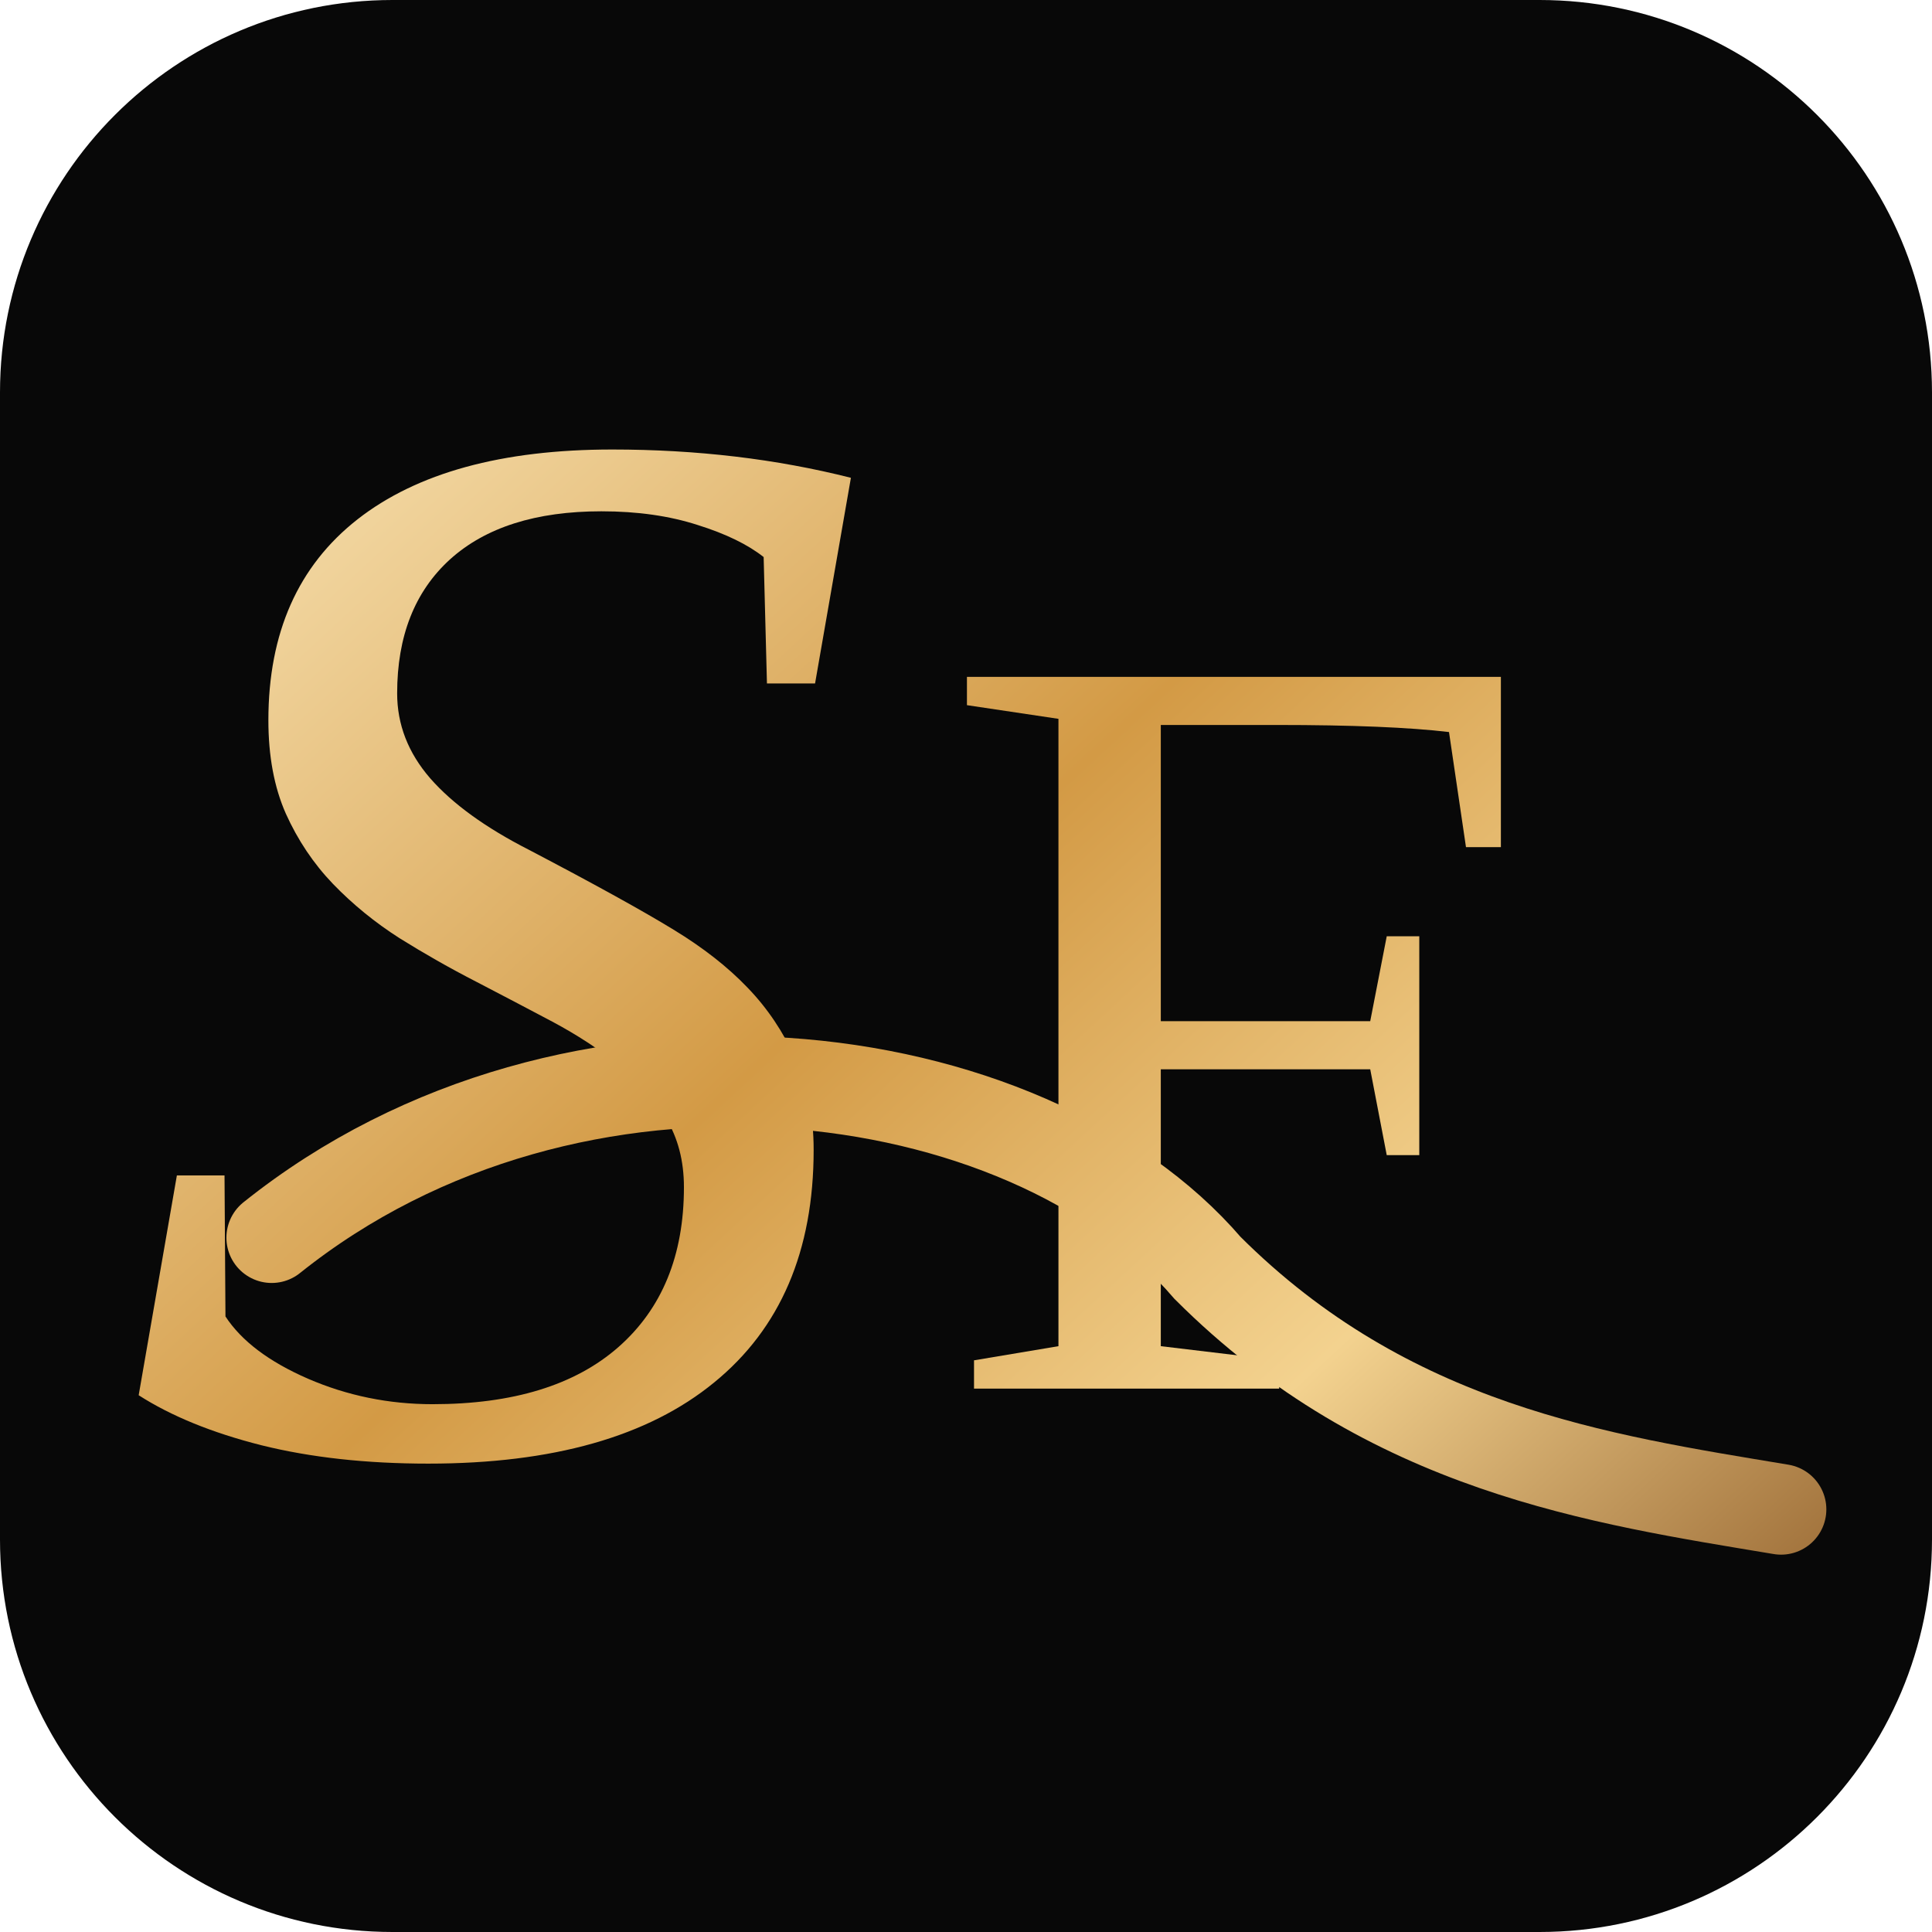
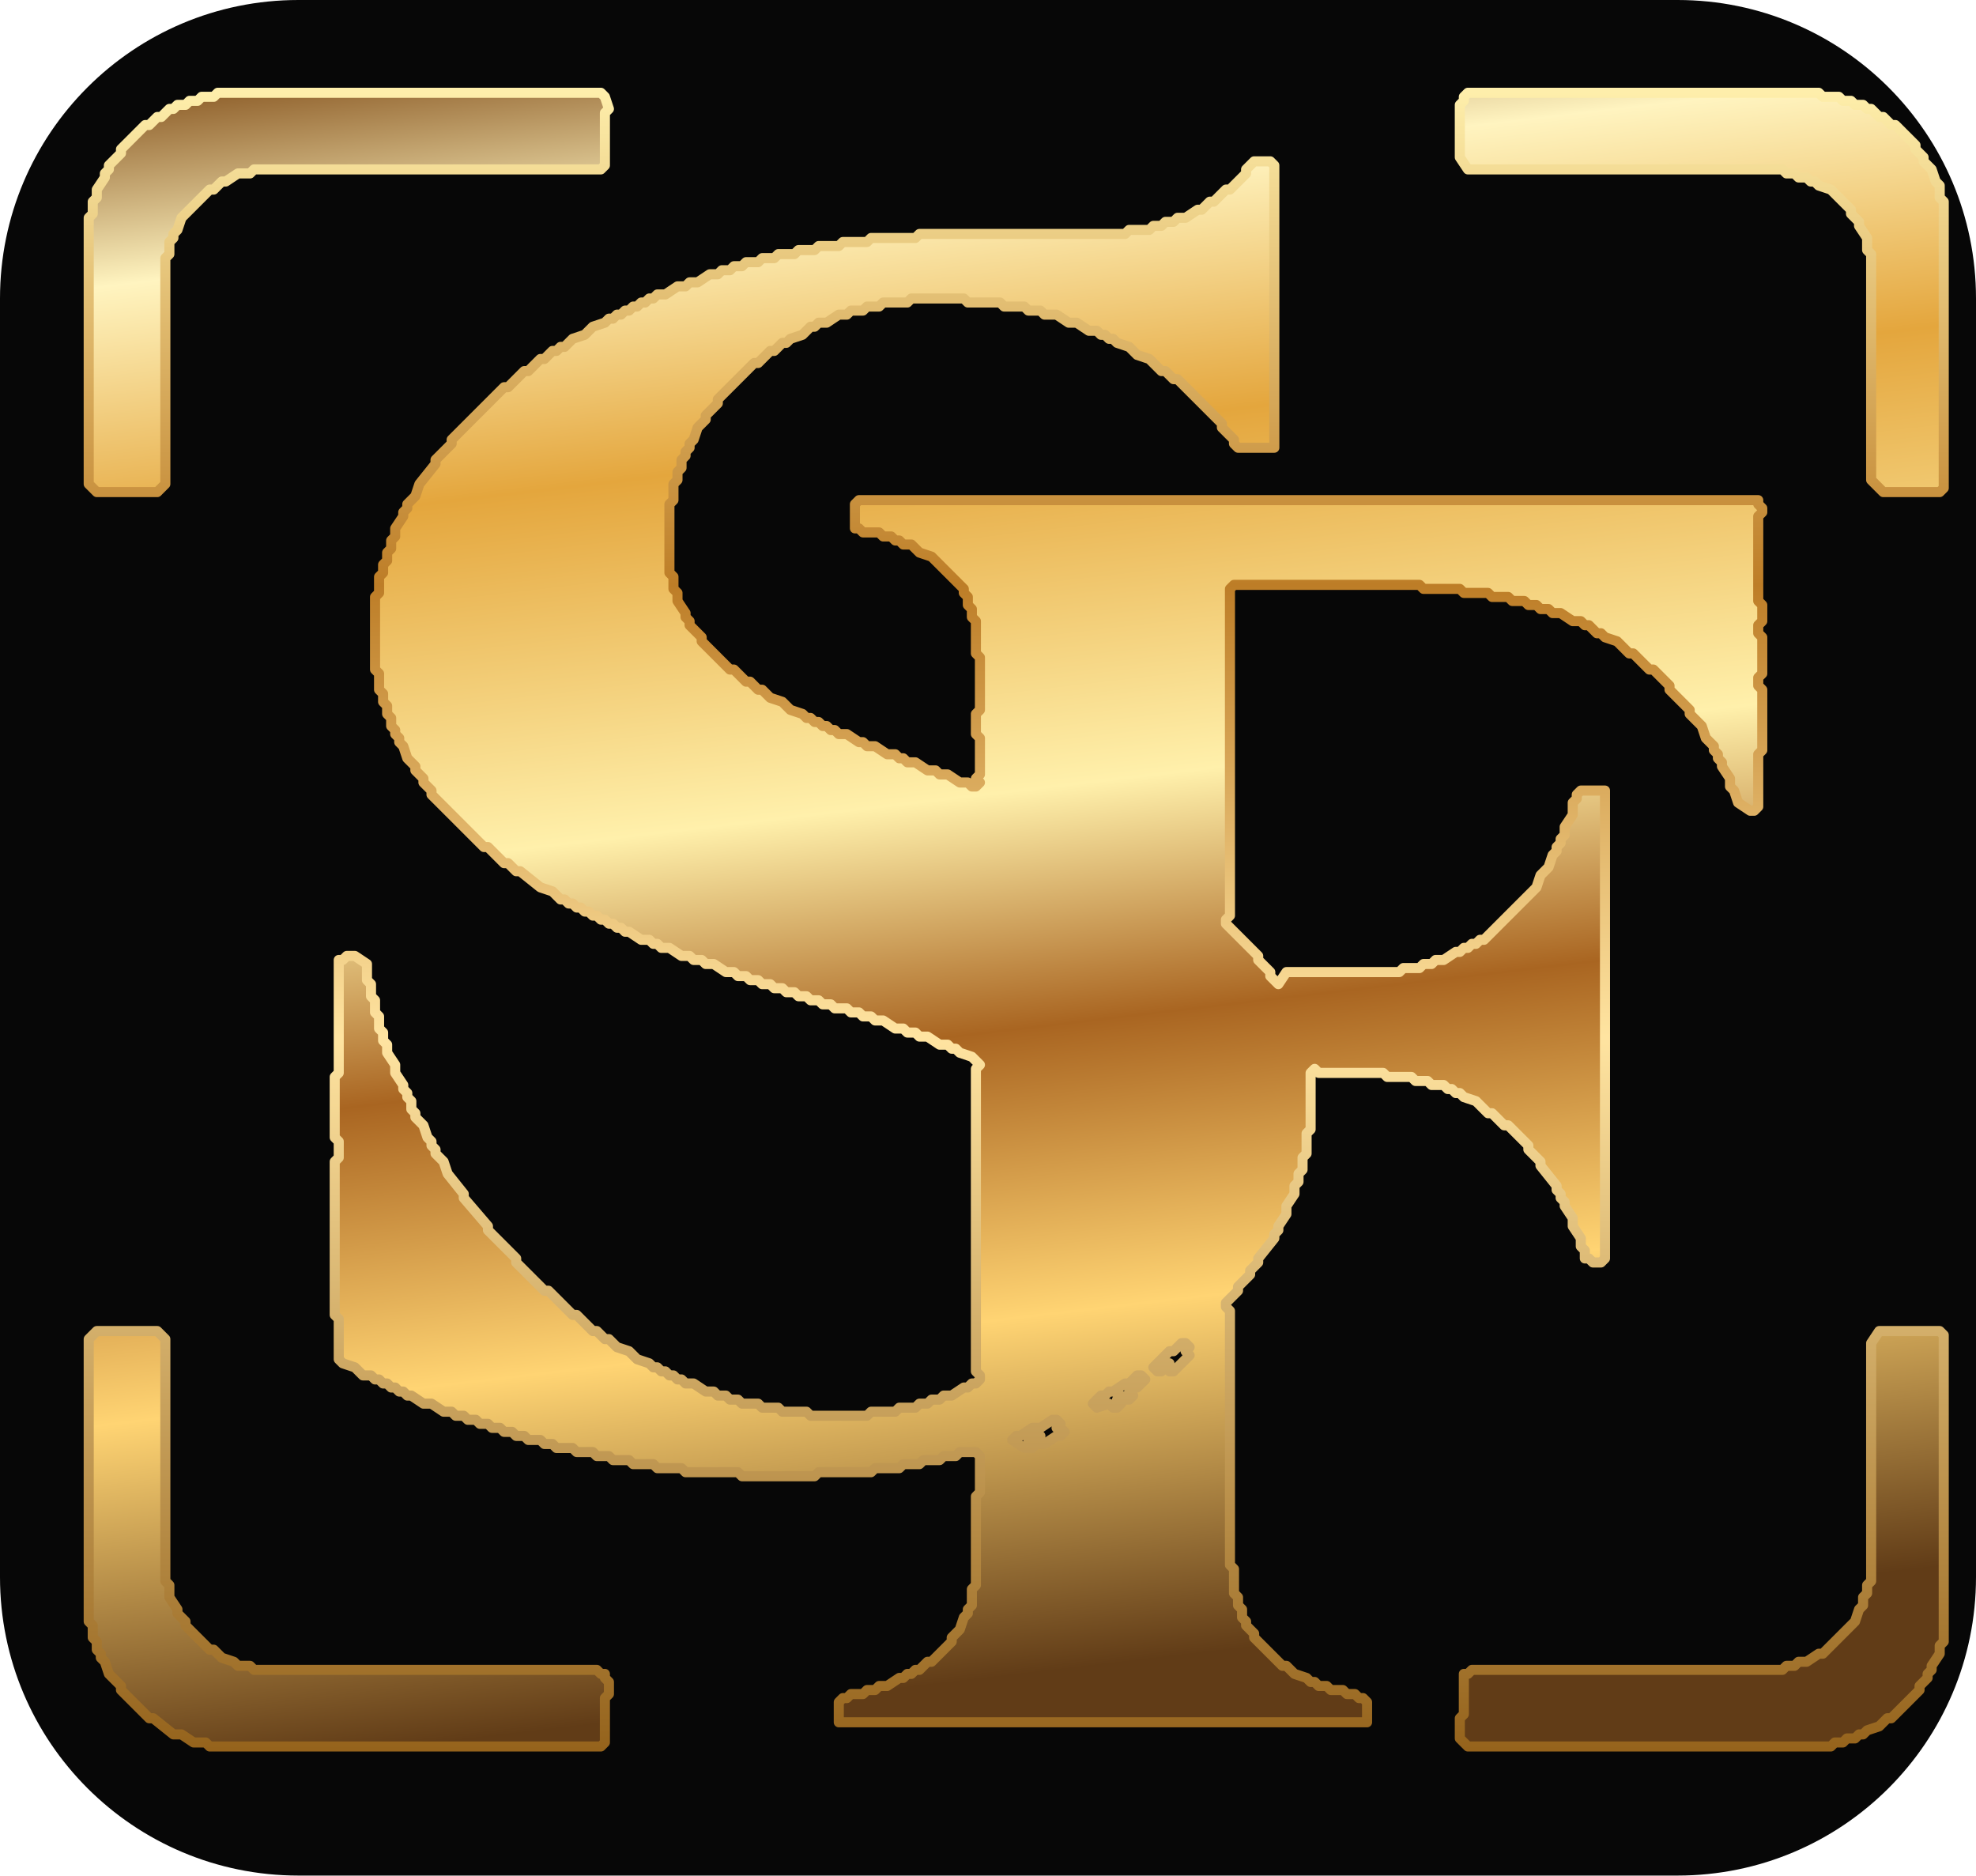
- <svg xmlns="http://www.w3.org/2000/svg" viewBox="0 0 64 64" role="img" aria-label="Stoski Films">
+ <svg xmlns="http://www.w3.org/2000/svg" viewBox="102 165 490 465" role="img" aria-label="Stoski Films SF">
  <defs>
-     <linearGradient id="g" x1="8" y1="6" x2="58" y2="60" gradientUnits="userSpaceOnUse">
-       <stop stop-color="#fff0c7" />
-       <stop offset=".45" stop-color="#d39a45" />
-       <stop offset=".72" stop-color="#f3d28f" />
-       <stop offset="1" stop-color="#8a5724" />
+     <linearGradient id="goldMetal" x1="0" y1="0" x2="0.13" y2="1" objectBoundingBox="true">
+       <stop offset="0" stop-color="#83501b" />
+       <stop offset="0.12" stop-color="#fff4c0" />
+       <stop offset="0.27" stop-color="#e4a63d" />
+       <stop offset="0.48" stop-color="#fff0ab" />
+       <stop offset="0.62" stop-color="#a96521" />
+       <stop offset="0.79" stop-color="#ffd473" />
+       <stop offset="1" stop-color="#613c17" />
+     </linearGradient>
+     <linearGradient id="silverMetal" x1="0.18" y1="0" x2="0.66" y2="1" objectBoundingBox="true">
+       <stop offset="0" stop-color="#77757a" />
+       <stop offset="0.12" stop-color="#faf9fb" />
+       <stop offset="0.27" stop-color="#a9a8aa" />
+       <stop offset="0.44" stop-color="#ffffff" />
+       <stop offset="0.63" stop-color="#bbb8b6" />
+       <stop offset="0.80" stop-color="#f1f1ee" />
+       <stop offset="1" stop-color="#5d595b" />
+     </linearGradient>
+     <linearGradient id="goldEdge" x1="0" y1="0" x2="0" y2="1">
+       <stop stop-color="#fff0ad" />
+       <stop offset=".3" stop-color="#bd7d27" />
+       <stop offset=".57" stop-color="#ffe4a1" />
+       <stop offset="1" stop-color="#94621b" />
+     </linearGradient>
+     <linearGradient id="silverEdge" x1="0" y1="0" x2="0" y2="1">
+       <stop stop-color="#fdfcfb" />
+       <stop offset=".4" stop-color="#777376" />
+       <stop offset=".7" stop-color="#ffffff" />
+       <stop offset="1" stop-color="#716f72" />
    </linearGradient>
  </defs>
-   <rect width="64" height="64" rx="13" fill="#080808" />
-   <text x="4" y="48" font-family="Georgia,'Times New Roman',serif" font-size="50" font-style="italic" fill="url(#g)">S</text>
-   <text x="31" y="46" font-family="Georgia,'Times New Roman',serif" font-size="36" fill="url(#g)">F</text>
-   <path d="M9 41 C19 33 34 35 40 42 C46 48 53 49 59 50" fill="none" stroke="url(#g)" stroke-width="3" stroke-linecap="round" />
+   <rect x="102" y="165" width="490" height="465" rx="74" fill="#070707" />
+   <path d="M366,520 365,521 364,521 361,523 359,523 358,522 359,521 360,521 357,522 358,522 359,523 358,524 356,524 353,522 354,521 355,521 358,519 360,519 363,517 364,517 365,518 364,519 365,519Z M383,509 382,510 383,511 382,512 381,512 380,511 379,512 380,513 379,514 378,514 377,513 374,514 373,513 375,511 376,511 377,510 378,510 381,508 382,508Z M385,506 386,507 384,509 383,509 382,508 384,506Z M397,499 396,500 397,501 393,505 392,505 391,504 392,503 390,505 389,505 388,504 392,500 393,500 395,498 396,498Z M584,496 583,495 568,495 566,498 566,557 565,558 565,560 564,561 564,563 563,564 562,567 554,575 553,575 550,577 548,577 547,578 545,578 544,579 467,579 466,580 465,580 465,590 464,591 464,596 466,598 556,598 557,597 559,597 560,596 562,596 563,595 564,595 565,594 568,593 570,591 571,591 578,584 578,583 580,581 580,580 581,579 581,578 583,575 583,573 584,572Z M124,497 124,567 125,568 125,571 126,572 126,574 127,575 127,576 128,577 129,580 132,583 132,584 139,591 140,591 145,595 147,595 150,597 153,597 154,598 251,598 252,597 252,586 253,585 253,582 252,581 252,580 251,580 250,579 165,579 164,578 161,578 160,577 157,576 155,574 154,574 148,568 148,567 146,565 146,564 144,561 144,558 143,557 143,497 141,495 126,495Z M417,205 413,205 411,207 411,208 407,212 406,212 403,215 402,215 400,217 399,217 396,219 394,219 393,220 391,220 390,221 388,221 387,222 382,222 381,223 330,223 329,224 318,224 317,225 311,225 310,226 305,226 304,227 300,227 299,228 295,228 294,229 291,229 290,230 287,230 286,231 284,231 283,232 281,232 280,233 278,233 275,235 273,235 272,236 270,236 267,238 265,238 264,239 263,239 262,240 261,240 260,241 259,241 258,242 257,242 256,243 255,243 254,244 253,244 252,245 249,246 247,248 244,249 242,251 241,251 240,252 239,252 237,254 236,254 233,257 232,257 228,261 227,261 214,274 214,275 210,279 210,280 206,285 205,288 203,290 203,291 202,292 202,293 200,296 200,298 199,299 199,301 198,302 198,304 197,305 197,307 196,308 196,312 195,313 195,331 196,332 196,336 197,337 197,339 198,340 198,342 199,343 199,345 200,346 200,347 201,348 201,349 202,350 203,353 205,355 205,356 207,358 207,359 209,361 209,362 222,375 223,375 227,379 228,379 230,381 231,381 236,385 239,386 241,388 242,388 243,389 244,389 245,390 246,390 247,391 248,391 249,392 250,392 251,393 252,393 253,394 254,394 255,395 256,395 257,396 258,396 261,398 263,398 264,399 265,399 266,400 268,400 271,402 273,402 274,403 276,403 277,404 279,404 282,406 284,406 285,407 287,407 288,408 290,408 291,409 293,409 294,410 296,410 297,411 299,411 300,412 302,412 303,413 305,413 306,414 308,414 309,415 312,415 313,416 315,416 316,417 318,417 319,418 321,418 324,420 326,420 327,421 329,421 330,422 332,422 335,424 337,424 338,425 339,425 340,426 343,427 345,429 344,430 344,505 345,506 345,507 344,508 343,508 342,509 341,509 338,511 336,511 335,512 333,512 332,513 330,513 329,514 325,514 324,515 318,515 317,516 303,516 302,515 296,515 295,514 291,514 290,513 286,513 285,512 283,512 282,511 280,511 279,510 277,510 274,508 272,508 271,507 270,507 269,506 268,506 267,505 266,505 265,504 264,504 263,503 260,502 258,500 255,499 253,497 252,497 250,495 249,495 245,491 244,491 238,485 237,485 230,478 230,477 223,470 223,469 217,462 217,461 213,456 212,453 210,451 210,450 209,449 209,448 208,447 207,444 205,442 205,441 204,440 204,438 203,437 203,436 202,435 202,434 200,431 200,429 198,426 198,424 197,423 197,421 196,420 196,417 195,416 195,413 194,412 194,409 193,408 193,404 190,402 188,402 187,403 186,403 186,431 185,432 185,447 186,448 186,452 185,453 185,491 186,492 186,502 187,503 190,504 192,506 194,506 195,507 196,507 197,508 198,508 199,509 200,509 201,510 202,510 203,511 204,511 207,513 209,513 212,515 214,515 215,516 217,516 218,517 220,517 221,518 223,518 224,519 226,519 227,520 229,520 230,521 232,521 233,522 236,522 237,523 239,523 240,524 244,524 245,525 249,525 250,526 253,526 254,527 258,527 259,528 264,528 265,529 271,529 272,530 285,530 286,531 304,531 305,530 318,530 319,529 325,529 326,528 330,528 331,527 335,527 336,526 339,526 340,525 344,525 345,526 345,535 344,536 344,558 343,559 343,563 342,564 342,565 341,566 340,569 338,571 338,572 333,577 332,577 330,579 329,579 328,580 327,580 326,581 325,581 322,583 320,583 319,584 317,584 316,585 313,585 312,586 311,586 310,587 310,592 441,592 441,587 440,586 439,586 438,585 436,585 435,584 432,584 431,583 429,583 428,582 427,582 426,581 423,580 421,578 420,578 413,571 413,570 411,568 411,567 410,566 410,564 409,563 409,561 408,560 408,554 407,553 407,490 406,489 406,488 409,485 409,484 412,481 412,480 414,478 414,477 418,472 418,471 419,470 419,469 421,466 421,464 423,461 423,459 424,458 424,456 425,455 425,452 426,451 426,446 427,445 427,431 428,430 429,431 445,431 446,432 452,432 453,433 456,433 457,434 460,434 461,435 462,435 463,436 464,436 465,437 468,438 471,441 472,441 475,444 476,444 481,449 481,450 484,453 484,454 488,459 488,460 489,461 489,462 490,463 490,464 492,467 492,469 494,472 494,474 495,475 495,477 496,477 497,478 499,478 500,477 500,361 494,361 493,362 493,363 492,364 492,367 490,370 490,372 489,373 489,374 488,375 488,376 487,377 486,380 484,382 483,385 470,398 469,398 468,399 467,399 466,400 465,400 464,401 463,401 460,403 458,403 457,404 455,404 454,405 450,405 449,406 421,406 419,409 417,407 417,406 414,403 414,402 406,394 406,393 407,392 407,311 408,310 454,310 455,311 464,311 465,312 471,312 472,313 476,313 477,314 480,314 481,315 483,315 484,316 486,316 487,317 489,317 492,319 494,319 495,320 496,320 498,322 499,322 500,323 503,324 506,327 507,327 511,331 512,331 516,335 516,336 521,341 521,342 524,345 525,348 527,350 527,351 528,352 528,353 529,354 529,355 531,358 531,360 532,361 533,364 536,366 537,366 538,365 538,352 539,351 539,336 538,335 538,333 539,332 539,323 538,322 538,320 539,319 539,315 538,314 538,293 539,292 539,291 538,290 538,289 315,289 314,290 314,296 315,296 316,297 320,297 321,298 323,298 324,299 325,299 326,300 328,300 330,302 333,303 341,311 341,312 342,313 342,315 343,316 343,318 344,319 344,327 345,328 345,341 344,342 344,347 345,348 345,357 344,358 345,359 344,360 343,360 342,359 340,359 337,357 335,357 334,356 332,356 329,354 327,354 326,353 325,353 324,352 322,352 319,350 317,350 316,349 315,349 312,347 310,347 309,346 308,346 307,345 306,345 305,344 304,344 303,343 302,343 301,342 298,341 296,339 293,338 291,336 290,336 288,334 287,334 284,331 283,331 276,324 276,323 273,320 273,319 272,318 272,317 270,314 270,312 269,311 269,308 268,307 268,290 269,289 269,285 270,284 270,282 271,281 271,279 272,278 272,277 273,276 273,275 274,274 275,271 277,269 277,268 280,265 280,264 289,255 290,255 293,252 294,252 296,250 297,250 298,249 301,248 303,246 304,246 305,245 307,245 310,243 312,243 313,242 316,242 317,241 320,241 321,240 327,240 328,239 341,239 342,240 350,240 351,241 356,241 357,242 360,242 361,243 364,243 367,245 369,245 372,247 374,247 375,248 376,248 377,249 378,249 379,250 382,251 384,253 387,254 390,257 391,257 393,259 394,259 405,270 405,271 408,274 408,275 409,276 418,276 418,206Z M465,189 465,190 464,191 464,204 466,207 544,207 545,208 547,208 548,209 550,209 551,210 552,210 553,211 556,212 561,217 561,218 563,220 563,221 565,224 565,227 566,228 566,284 569,287 583,287 584,286 584,215 583,214 583,211 582,210 581,207 579,205 579,204 577,202 577,201 572,196 571,196 569,194 568,194 566,192 565,192 564,191 562,191 561,190 559,190 558,189 554,189 553,188 466,188Z M252,189 251,188 156,188 155,189 152,189 151,190 149,190 148,191 146,191 145,192 144,192 142,194 141,194 139,196 138,196 132,202 132,203 129,206 129,207 128,208 128,209 126,212 126,214 125,215 125,218 124,219 124,285 126,287 141,287 143,285 143,229 144,228 144,225 145,224 145,223 146,222 147,219 154,212 155,212 157,210 158,210 161,208 164,208 165,207 251,207 252,206 252,193 253,192Z" fill="url(#goldMetal)" fill-rule="evenodd" stroke="url(#goldEdge)" stroke-width="2.5" stroke-linejoin="round" />
</svg>
